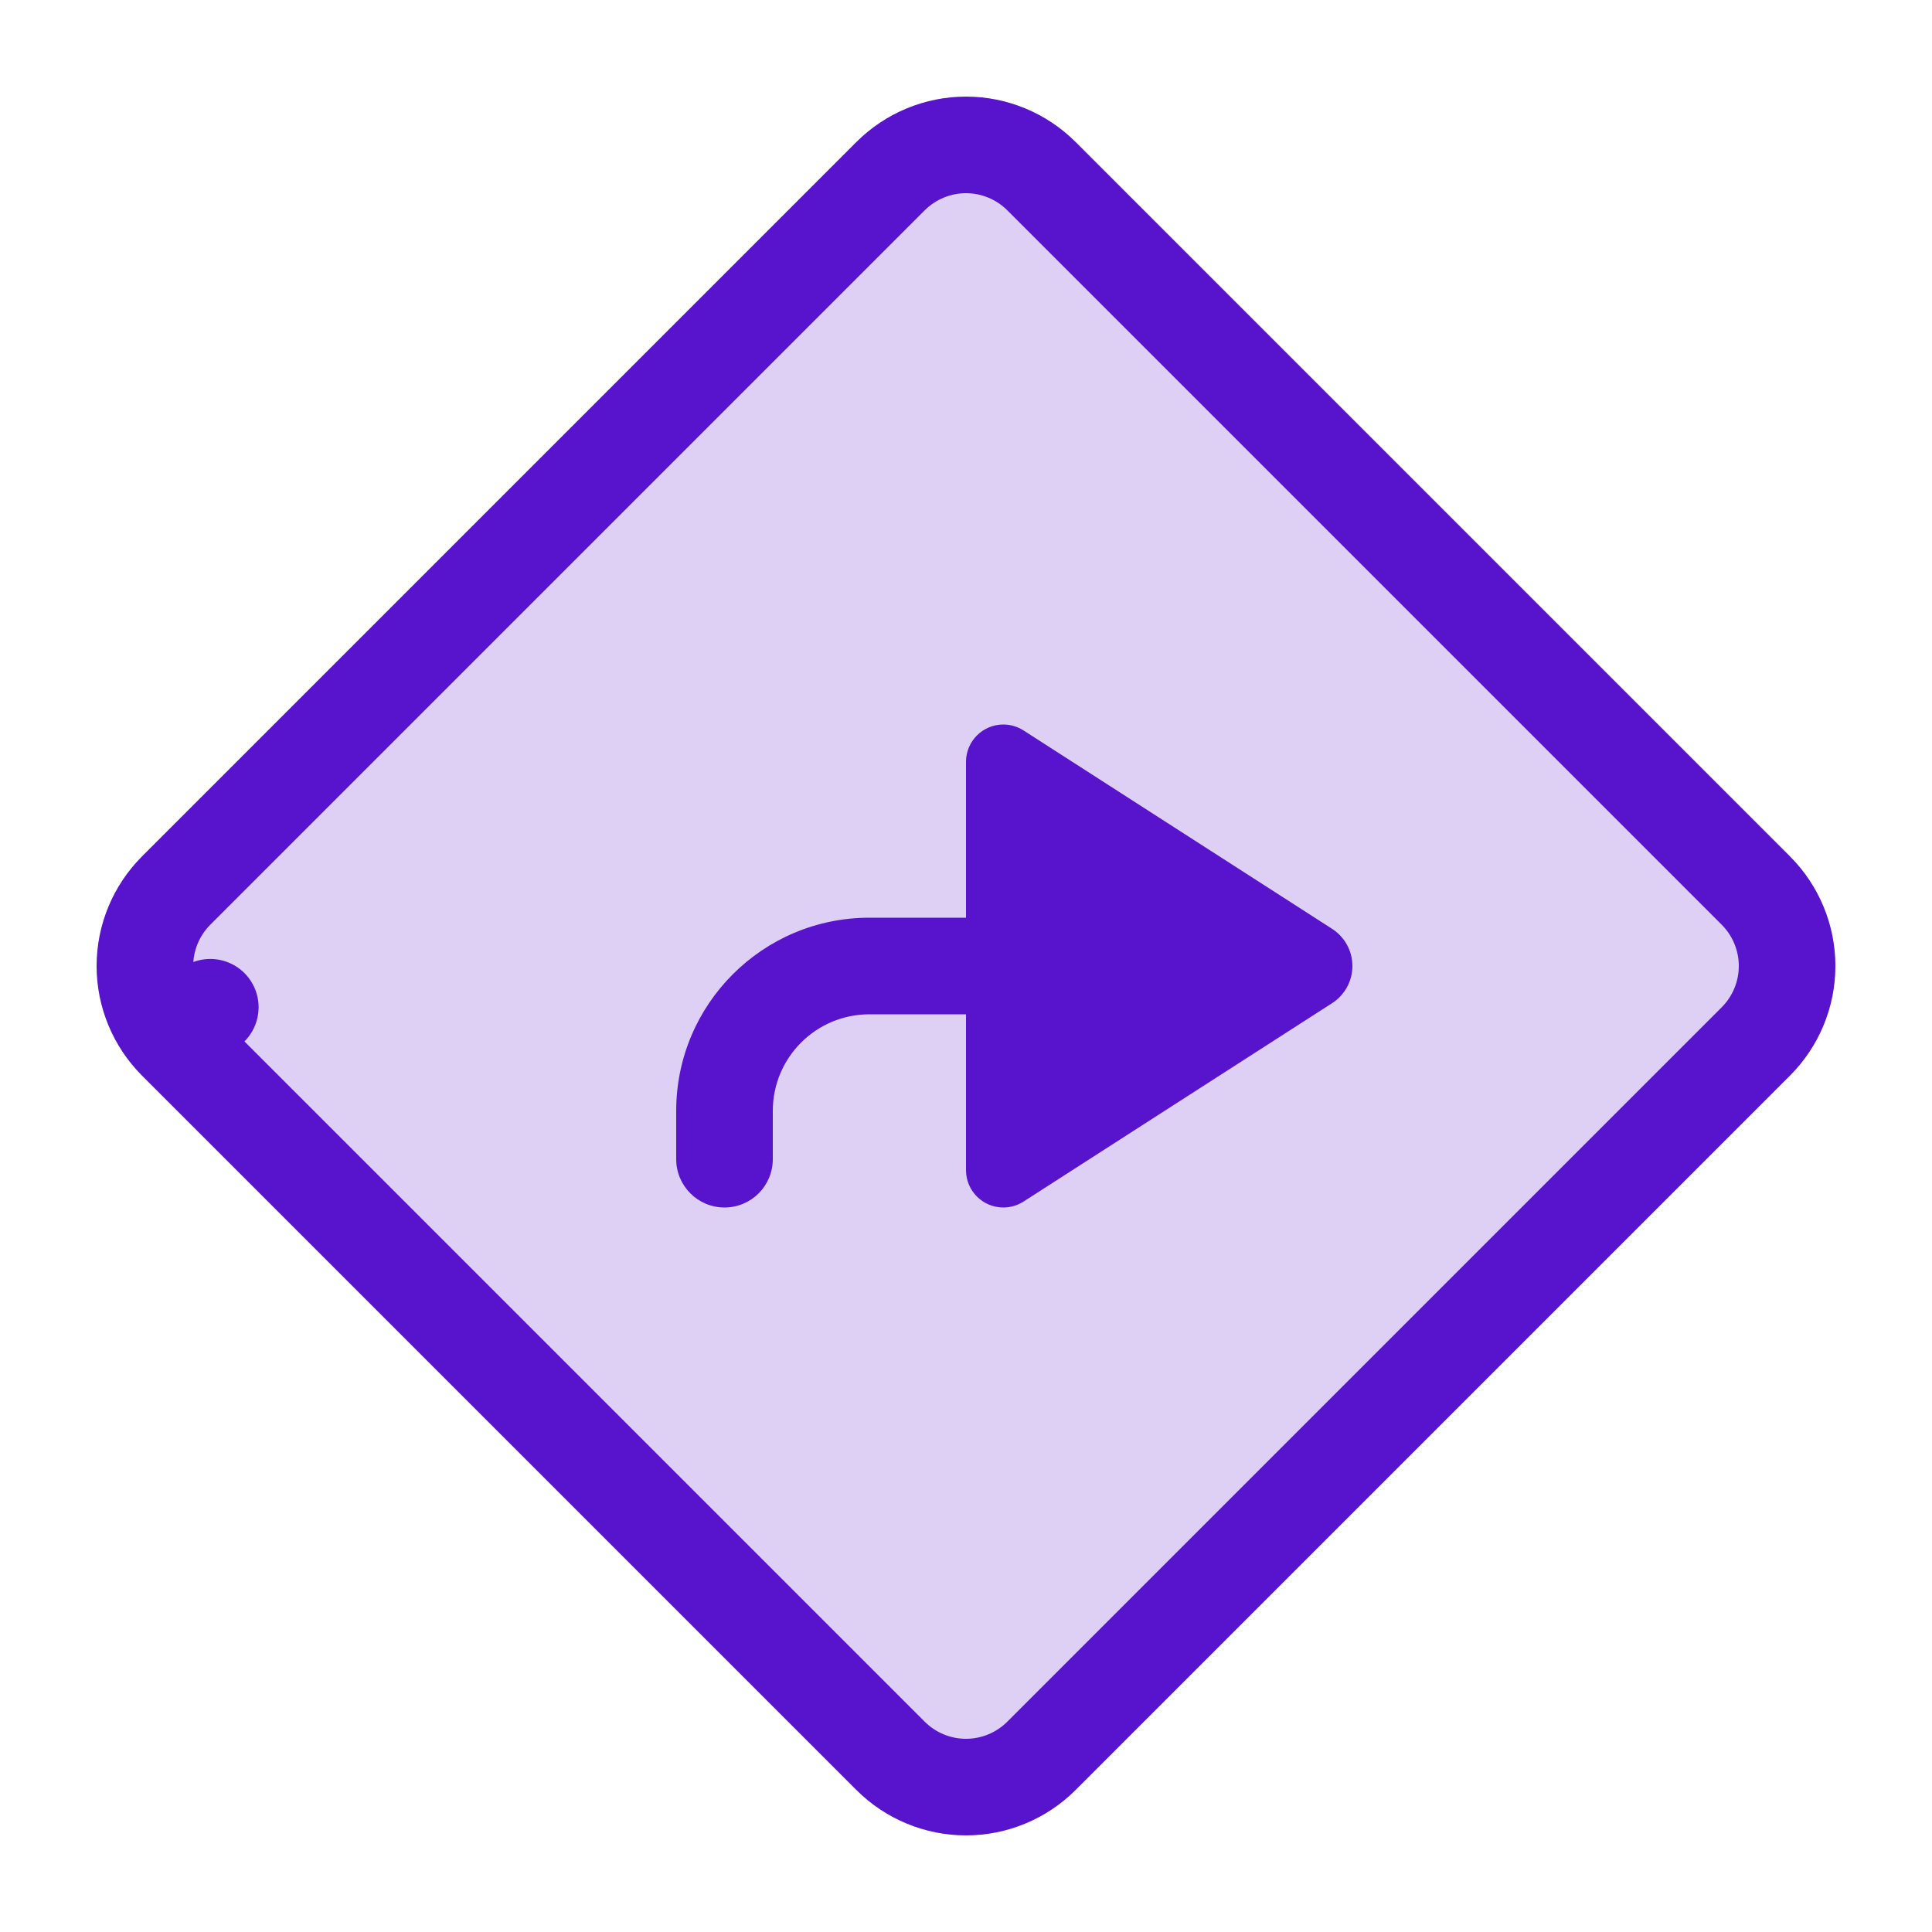
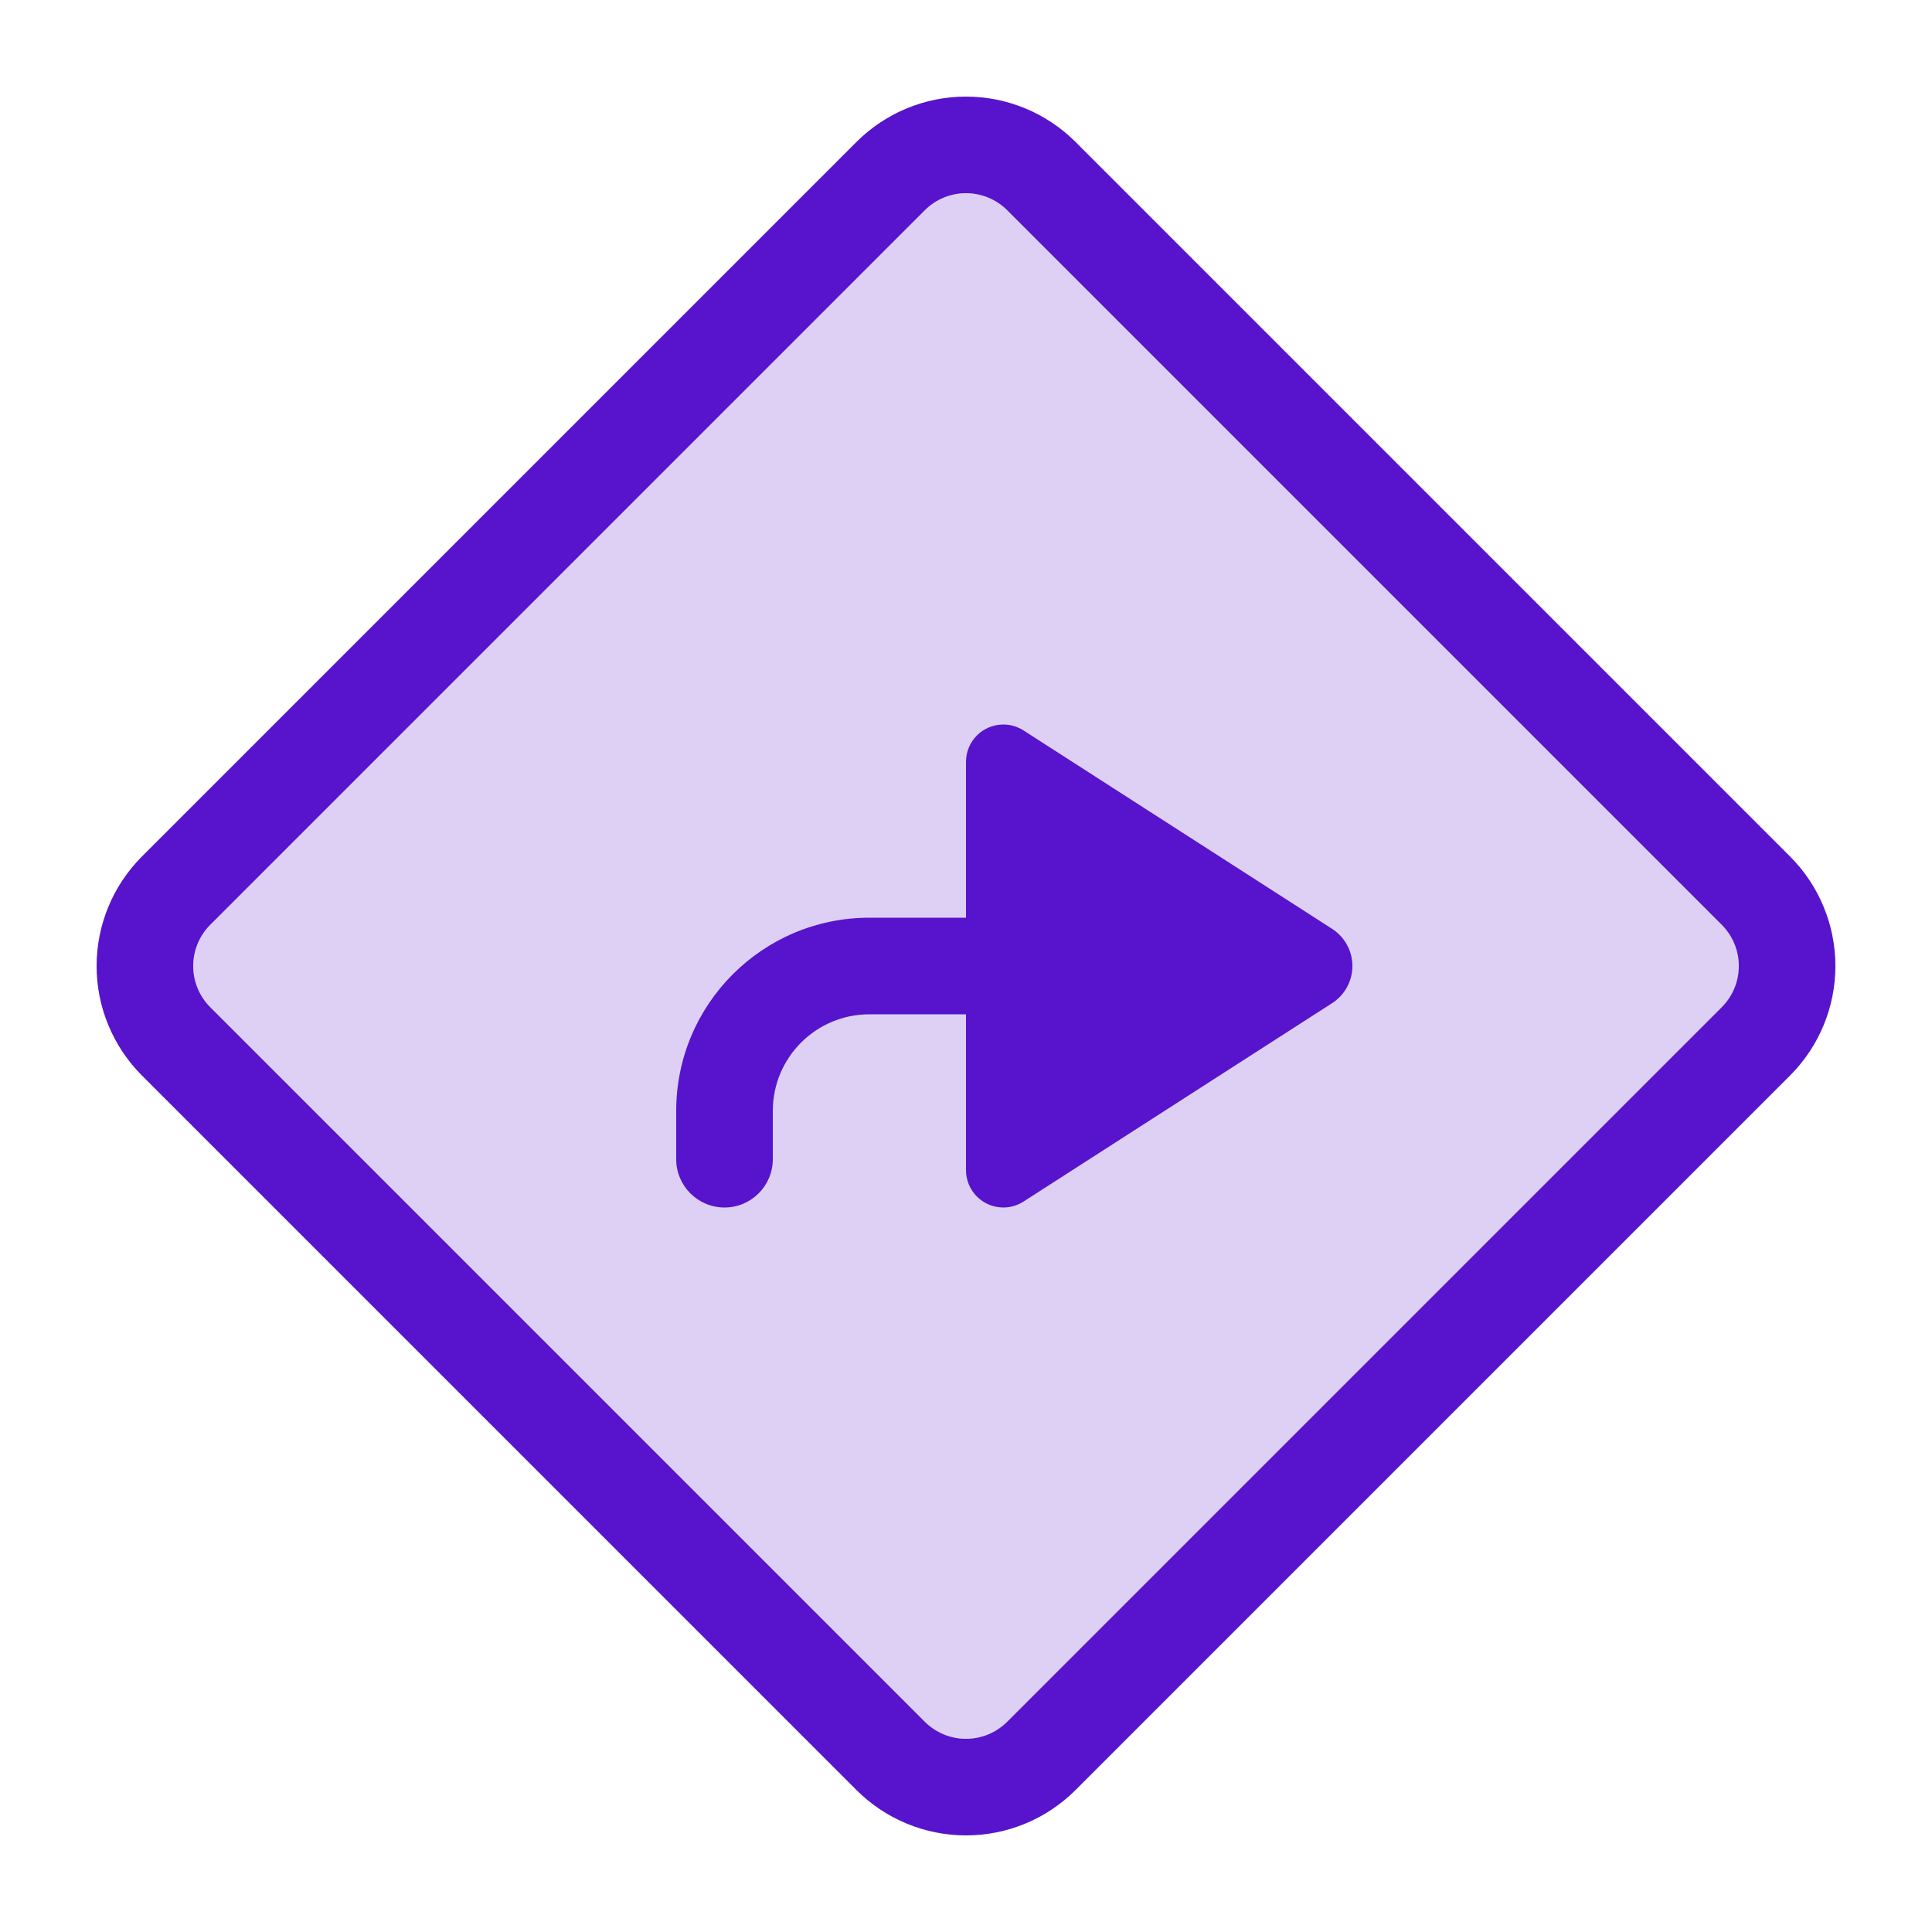
<svg xmlns="http://www.w3.org/2000/svg" width="40" height="40" viewBox="0 0 40 40" fill="none">
-   <path d="M3.646 21.561L4.354 20.854L3.646 21.561L18.439 36.354C18.853 36.767 19.415 37 20 37C20.585 37 21.147 36.767 21.561 36.354L36.354 21.561C36.767 21.147 37 20.585 37 20C37 19.415 36.767 18.853 36.354 18.439L21.561 3.646C21.147 3.233 20.585 3 20 3C19.415 3 18.853 3.233 18.439 3.646L3.646 18.439C3.233 18.853 3 19.415 3 20C3 20.585 3.233 21.147 3.646 21.561Z" fill="#5714CC" fill-opacity="0.2" stroke="#5714CC" stroke-width="2" stroke-linejoin="round" />
+   <path d="M20.854 4.354L35.646 19.146C35.873 19.373 36 19.68 36 20C36 20.32 35.873 20.627 35.646 20.854L20.854 35.646C20.627 35.873 20.32 36 20 36C19.68 36 19.373 35.873 19.146 35.646L4.354 20.854C4.127 20.627 4 20.32 4 20C4 19.68 4.127 19.373 4.354 19.146L19.146 4.354C19.373 4.127 19.68 4 20 4C20.32 4 20.627 4.127 20.854 4.354Z" fill="#5714CC" fill-opacity="0.2" />
+   <path fill-rule="evenodd" clip-rule="evenodd" d="M37.061 17.732L22.268 2.939C21.666 2.338 20.851 2 20 2C19.149 2 18.334 2.338 17.732 2.939L2.939 17.732C2.338 18.334 2 19.149 2 20C2 20.851 2.338 21.666 2.939 22.268L17.732 37.061C18.334 37.662 19.149 38 20 38C20.851 38 21.666 37.662 22.268 37.061L37.061 22.268C37.662 21.666 38 20.851 38 20C38 19.149 37.662 18.334 37.061 17.732ZM4.354 20.854L19.146 35.646C19.373 35.873 19.68 36 20 36C20.32 36 20.627 35.873 20.854 35.646L35.646 20.854C35.873 20.627 36 20.32 36 20C36 19.68 35.873 19.373 35.646 19.146L20.854 4.354C20.627 4.127 20.32 4 20 4C19.68 4 19.373 4.127 19.146 4.354L4.354 19.146C4.127 19.373 4 19.68 4 20C4 20.32 4.127 20.627 4.354 20.854Z" fill="#5714CC" />
  <path d="M20.773 15C20.346 15 20 15.346 20 15.773V19H18C15.791 19 14 20.791 14 23V24C14 24.552 14.448 25 15 25C15.552 25 16 24.552 16 24V23C16 21.895 16.895 21 18 21H20V24.227C20 24.654 20.346 25 20.773 25C20.921 25 21.066 24.957 21.191 24.877L27.579 20.77C27.841 20.602 28 20.312 28 20C28 19.688 27.841 19.398 27.579 19.23L21.191 15.123C21.066 15.043 20.921 15 20.773 15Z" fill="#5714CC" />
</svg>
